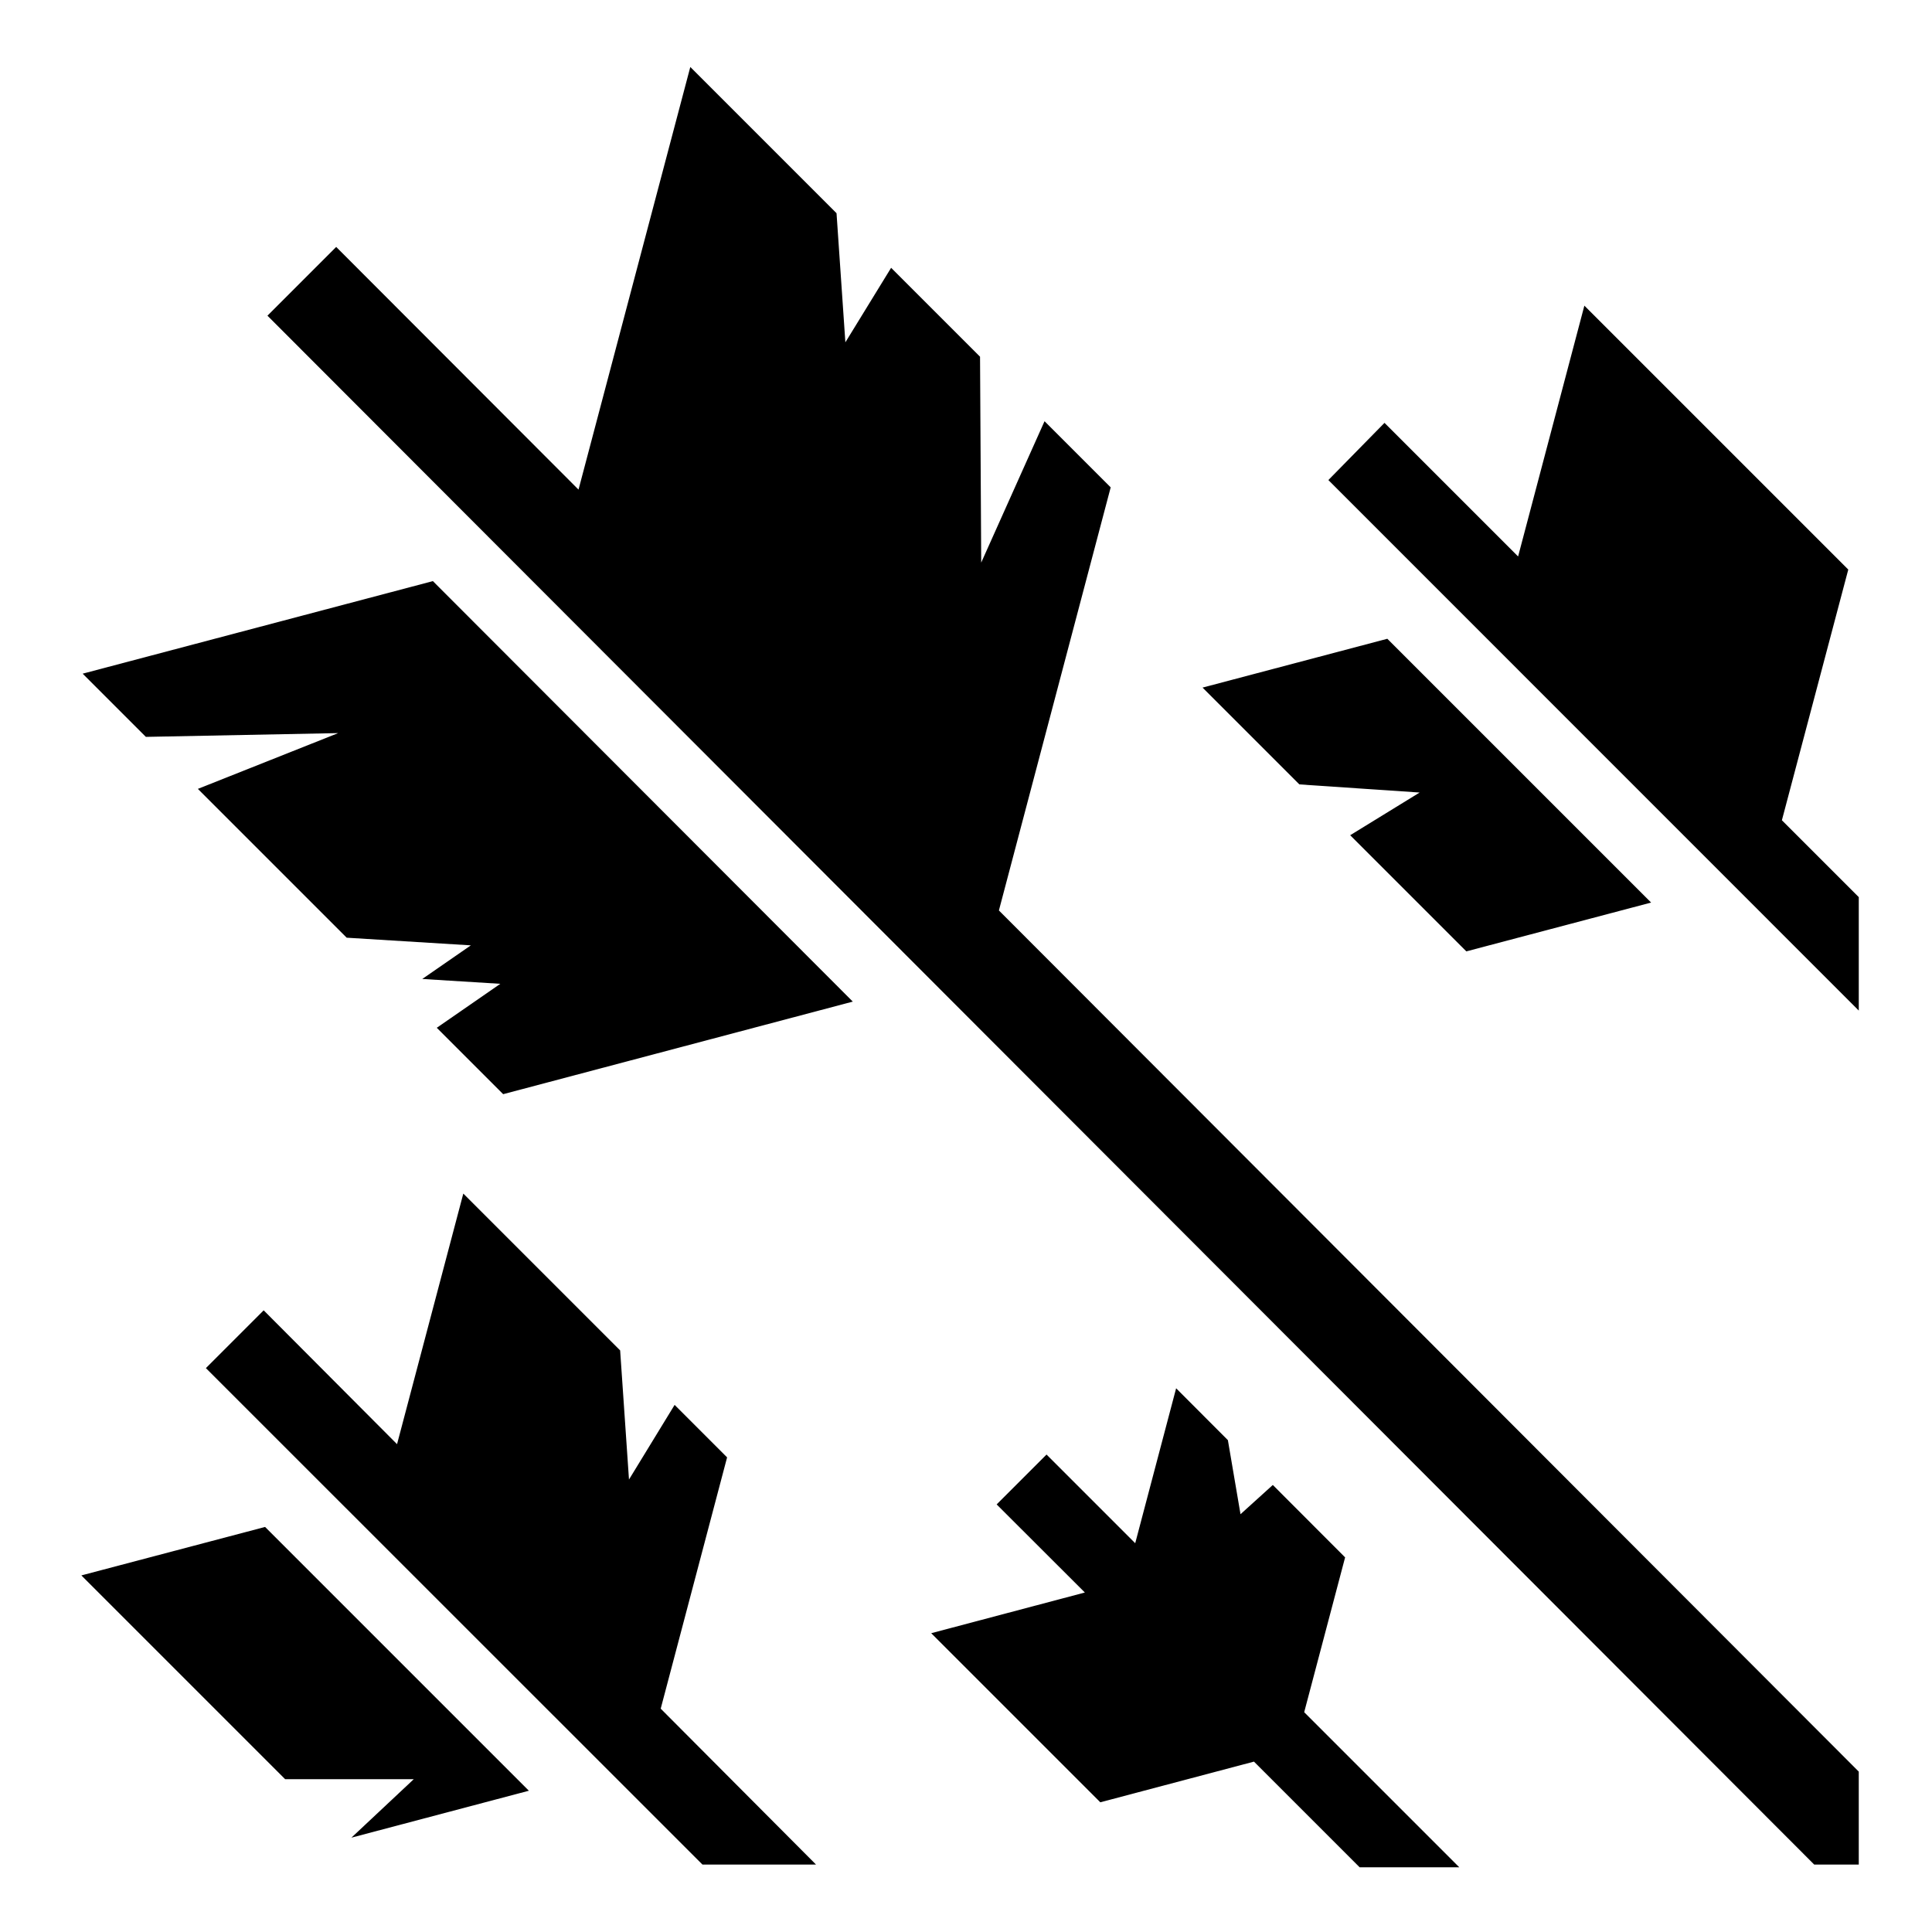
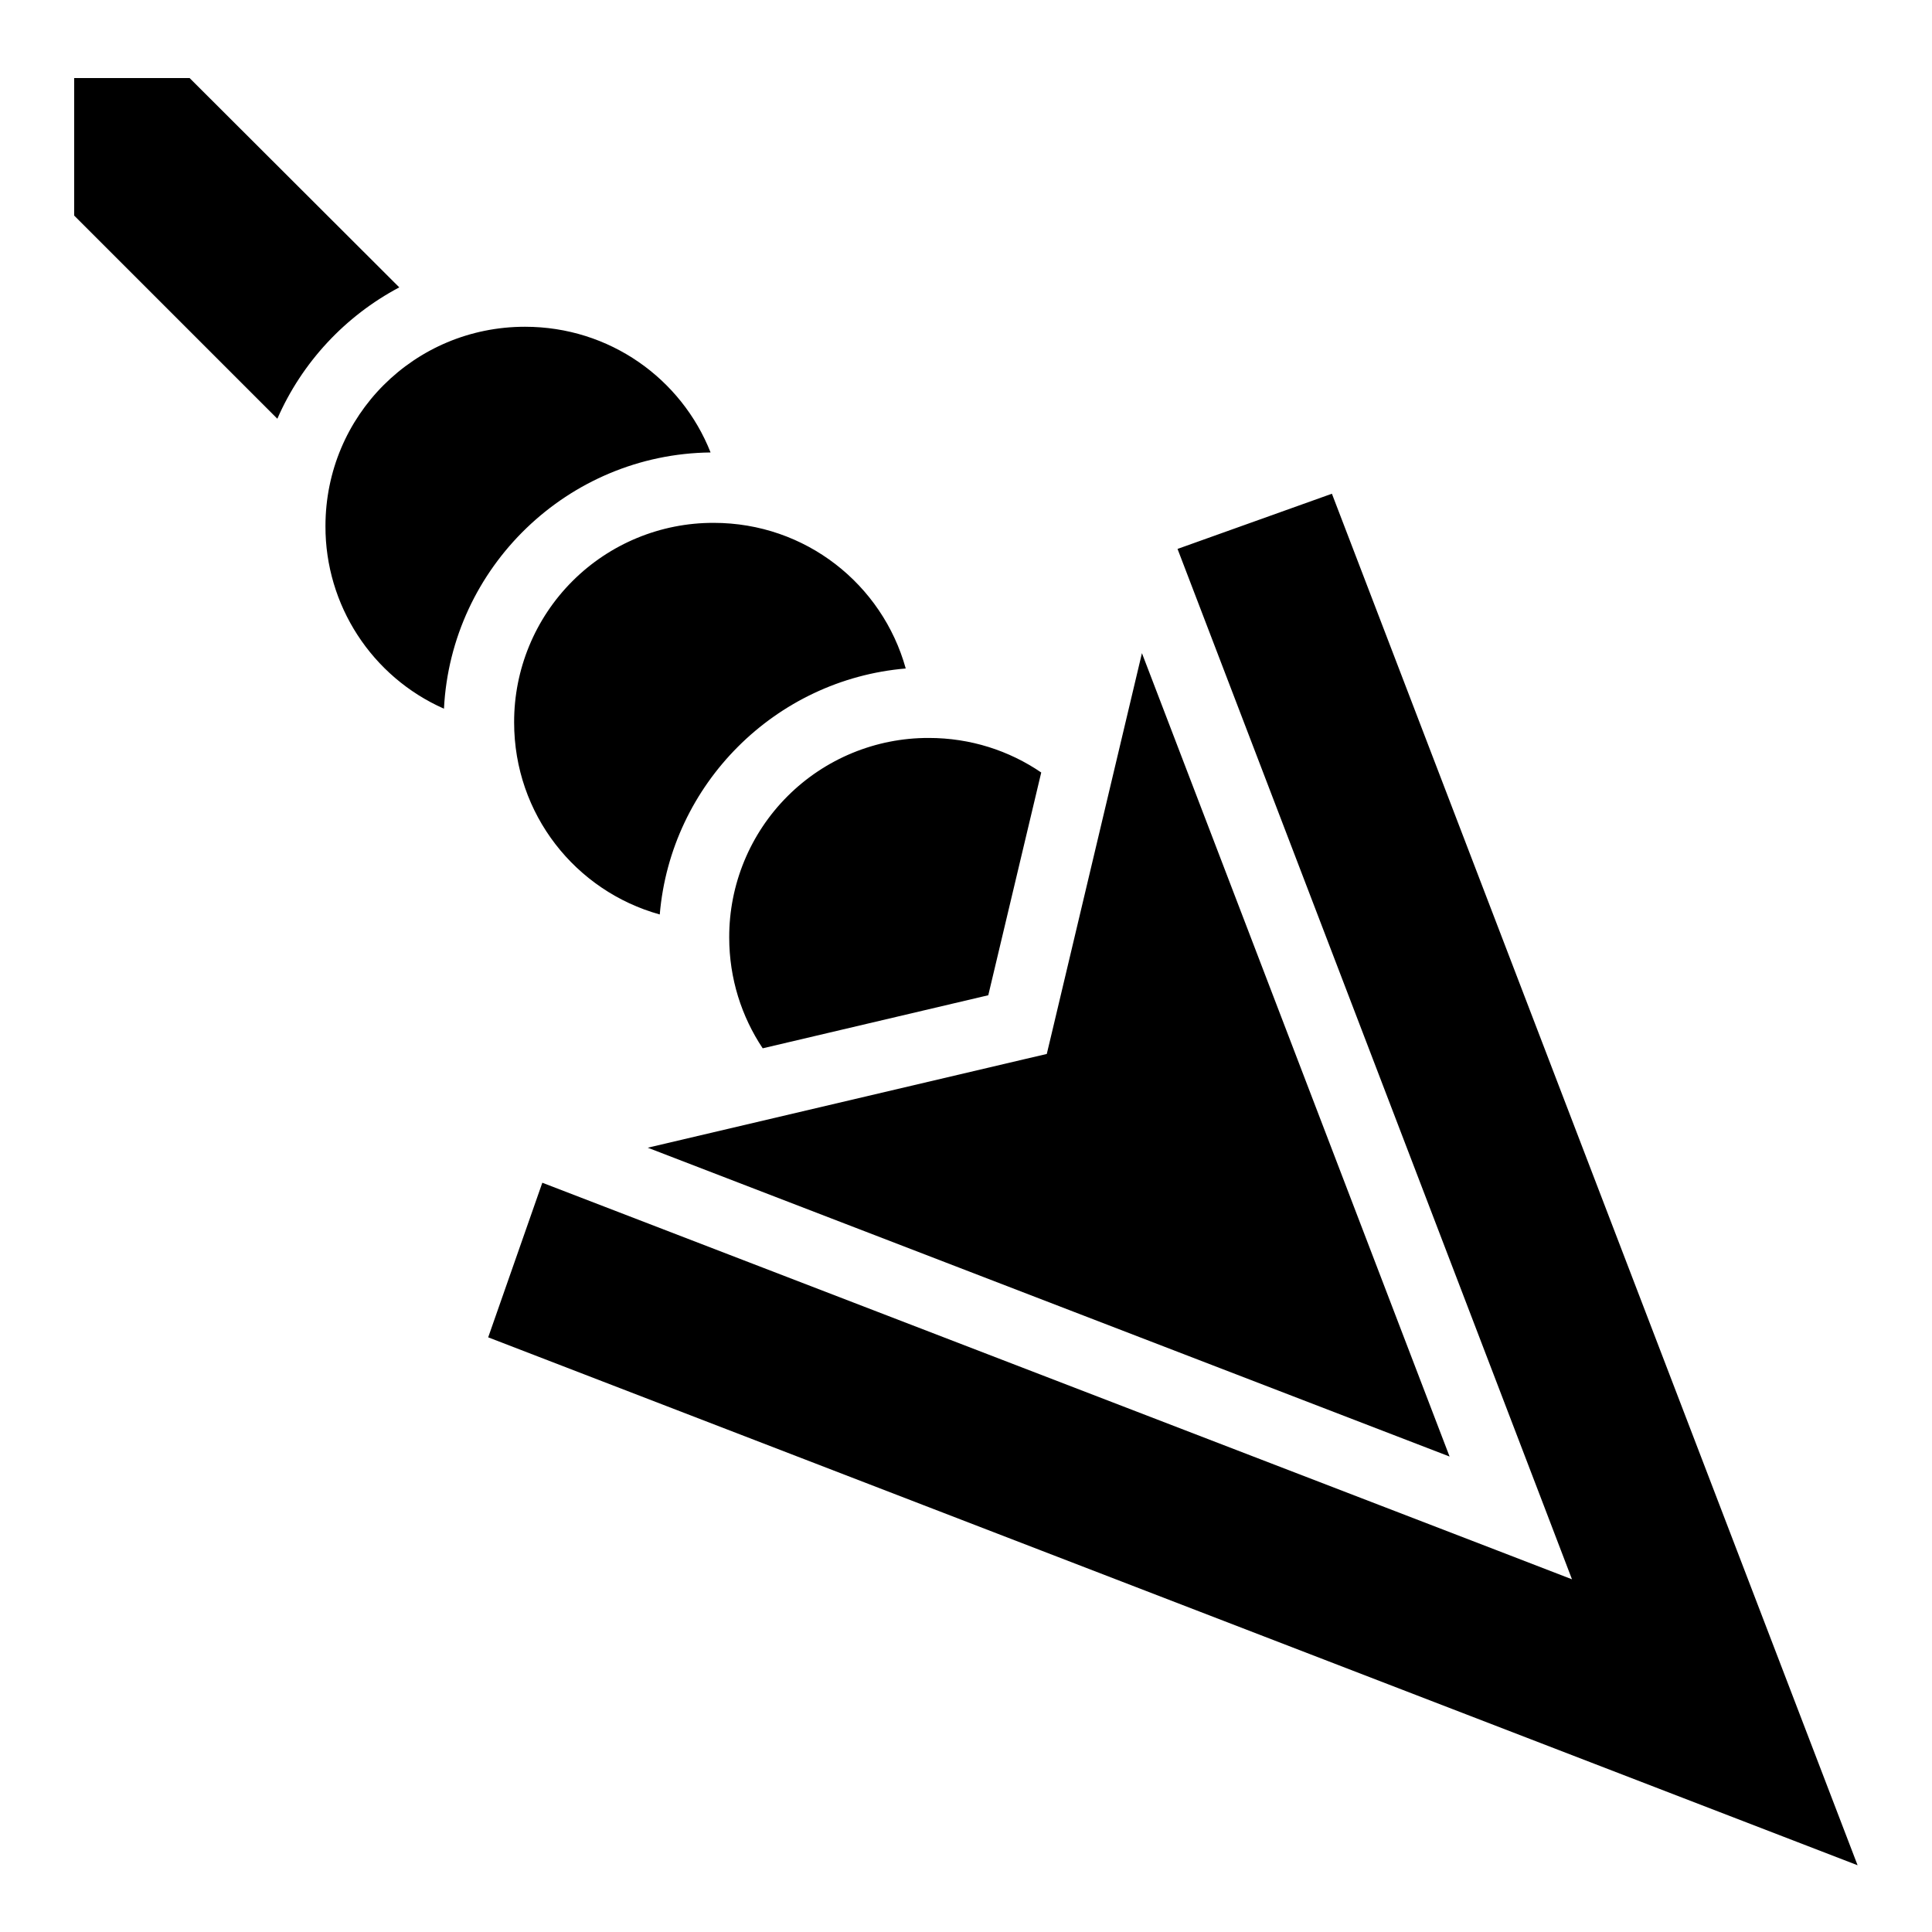
<svg xmlns="http://www.w3.org/2000/svg" viewBox="0 0 512 512">
-   <path fill="currentColor" d="M182.938 17.75l-29.625 112-64.22-64.313-18.218 18.22L480.78 494.124h11.814V469.5L264.72 241.28l29.624-112.124-17.53-17.53-16.783 37.468-.31-54.563-23.564-23.56-12.125 19.75-2.343-34.22-38.75-38.75zM419.875 81l-17.563 66.47-35.406-35.407-14.875 15.156 140.564 140.593V237.75l-20.375-20.375 17.592-66.438L419.875 81zM114.72 154l-92.814 24.53 16.75 16.75 50.97-1-37.19 14.782 39.44 39.438 32.905 2.03-12.874 8.907 20.688 1.282-16.844 11.655 17.594 17.594L226 265.436 114.72 154zm252.936 15.28l-48.97 12.94 25.658 25.655 31.875 2.156-18.408 11.314 30.782 30.78 48.97-12.936-69.908-69.907zM122.78 316.313l-17.56 66.407-35.345-35.47-15.313 15.313 131.594 131.562h30.094l-41.156-41.313 17.594-66.593-13.907-13.908-12.093 19.782-2.343-34.22-41.563-41.562zm188.907 51.594l-10.843 41.063-23.5-23.5-13.22 13.217 23.376 23.344-40.72 10.783 44.814 44.812 40.72-10.78 27.998 28h26.407l-41.095-41.095 10.844-41.03-19.158-19.19-8.562 7.75-3.344-19.624-13.72-13.75zM70.25 404.656L21.562 417.5l54 54h34.094L93.126 487l47.03-12.438-69.906-69.906z" />
+   <path fill="currentColor" d="M19.656 20.688v36.437L73.5 110.97c6.515-14.93 17.988-27.23 32.313-34.814L50.25 20.686l-30.594.002zm119.47 65.906c-29.312 0-52.876 23.533-52.876 52.844a52.75 52.75 0 0 0 31.406 48.375c1.88-37.477 32.825-67.482 70.656-67.907-7.734-19.565-26.786-33.312-49.187-33.312zm213.843 44.25L312.06 145.47l97.032 253.436 7.5 19.625L397 410.97l-253.28-97.533-14.345 40.97L492.28 494.312l-139.31-363.47zm-163.845 7.72a52.736 52.736 0 0 0-52.875 52.874c0 24.35 16.282 44.705 38.594 50.906 2.935-34.576 30.61-62.252 65.187-65.188-6.2-22.312-26.553-38.594-50.905-38.594zm113.5 34.53L278.75 273.688l-1.344 5.625-5.625 1.312-100.124 23.53L384.156 386l-81.53-212.906zm-56.5 22.47a52.736 52.736 0 0 0-52.875 52.874c0 10.896 3.28 20.983 8.875 29.375l59.78-14.063 14.033-59.03c-8.473-5.784-18.724-9.157-29.813-9.157z" />
</svg>
